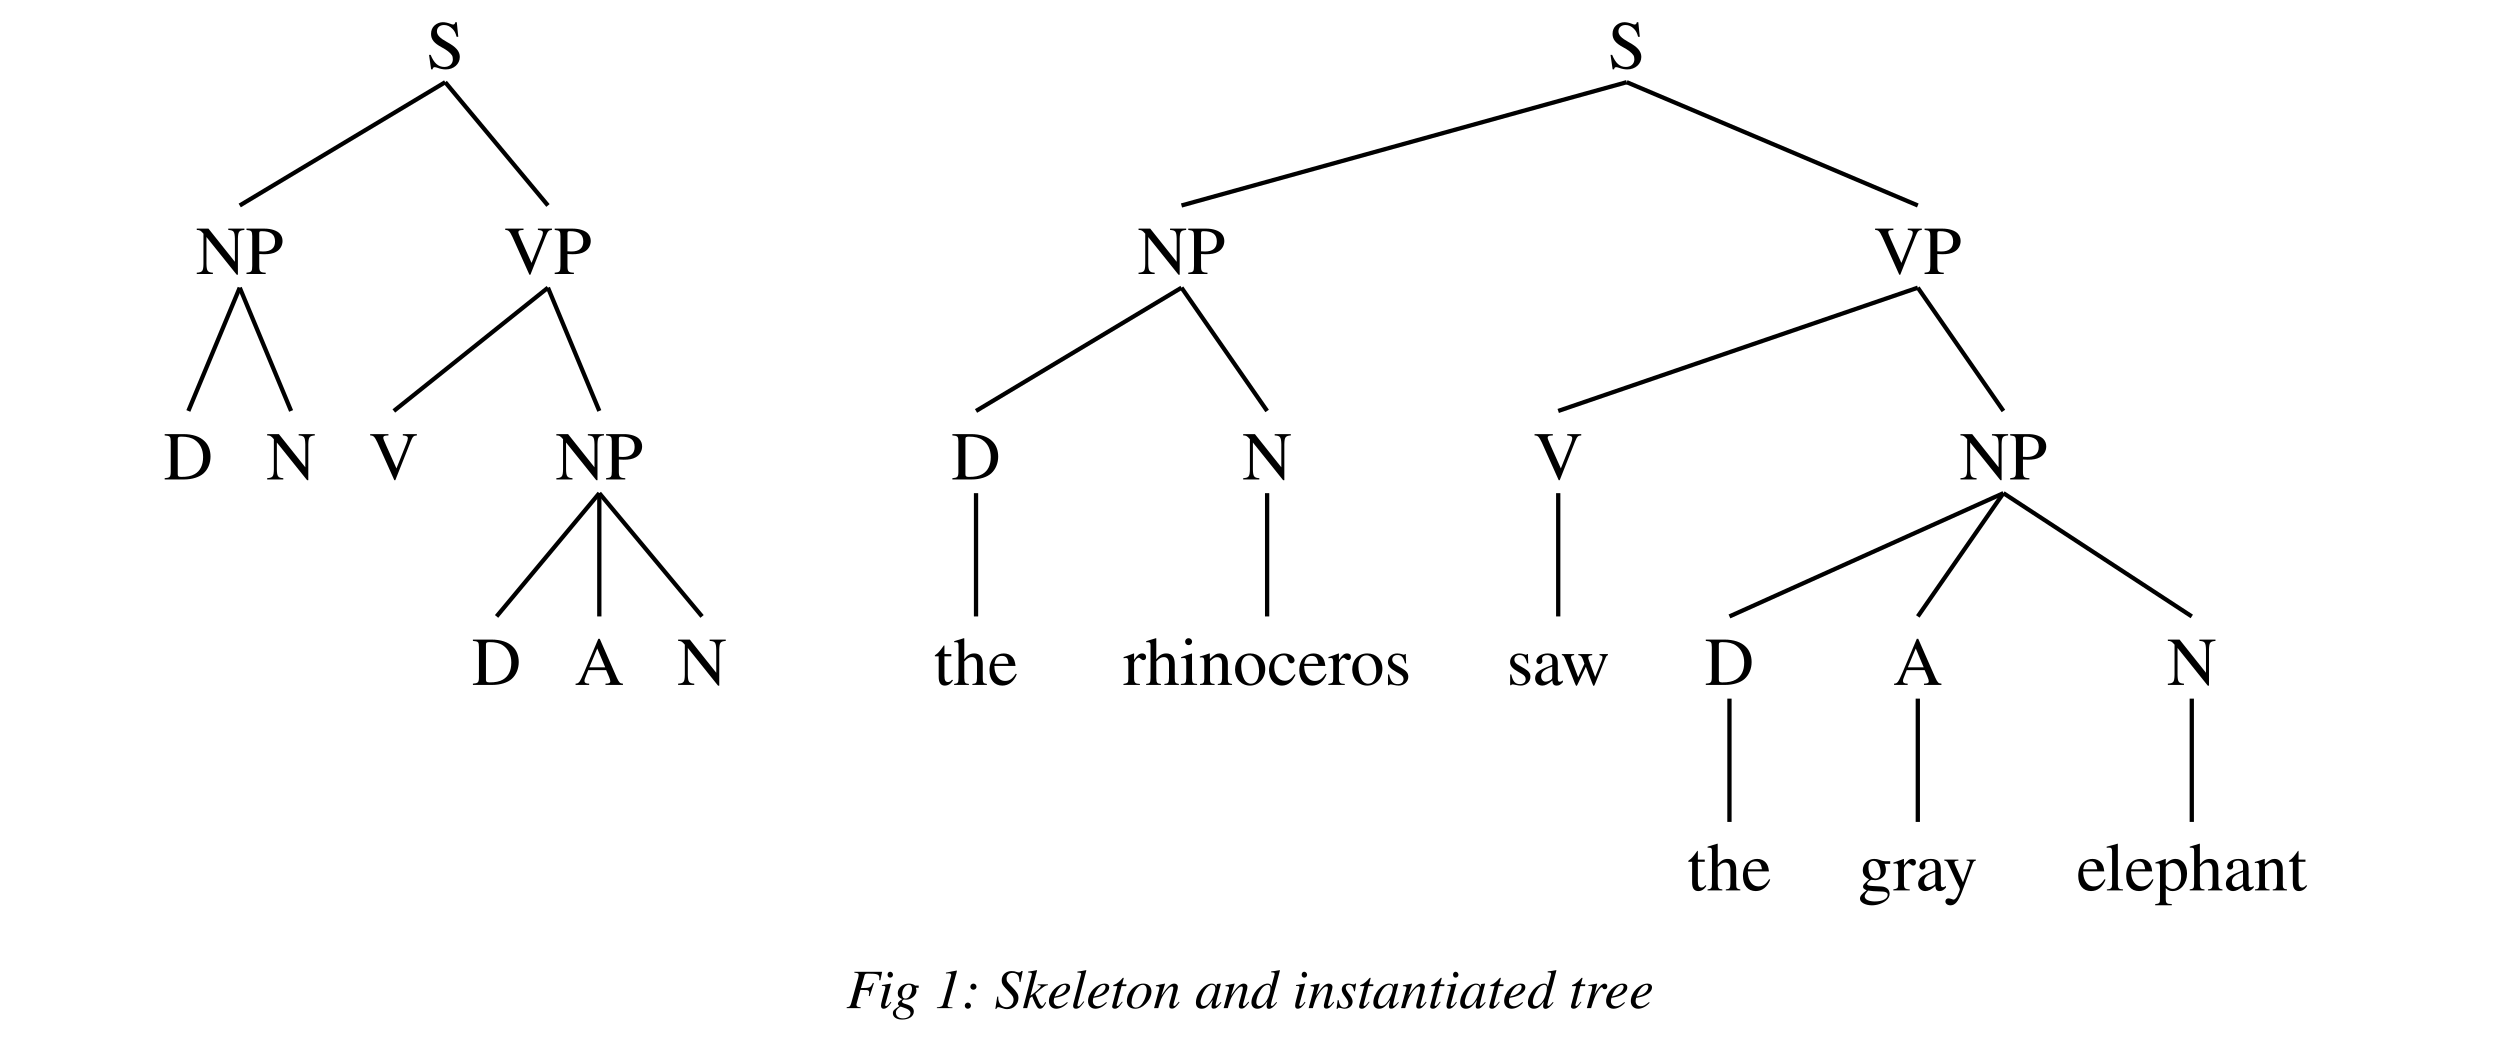
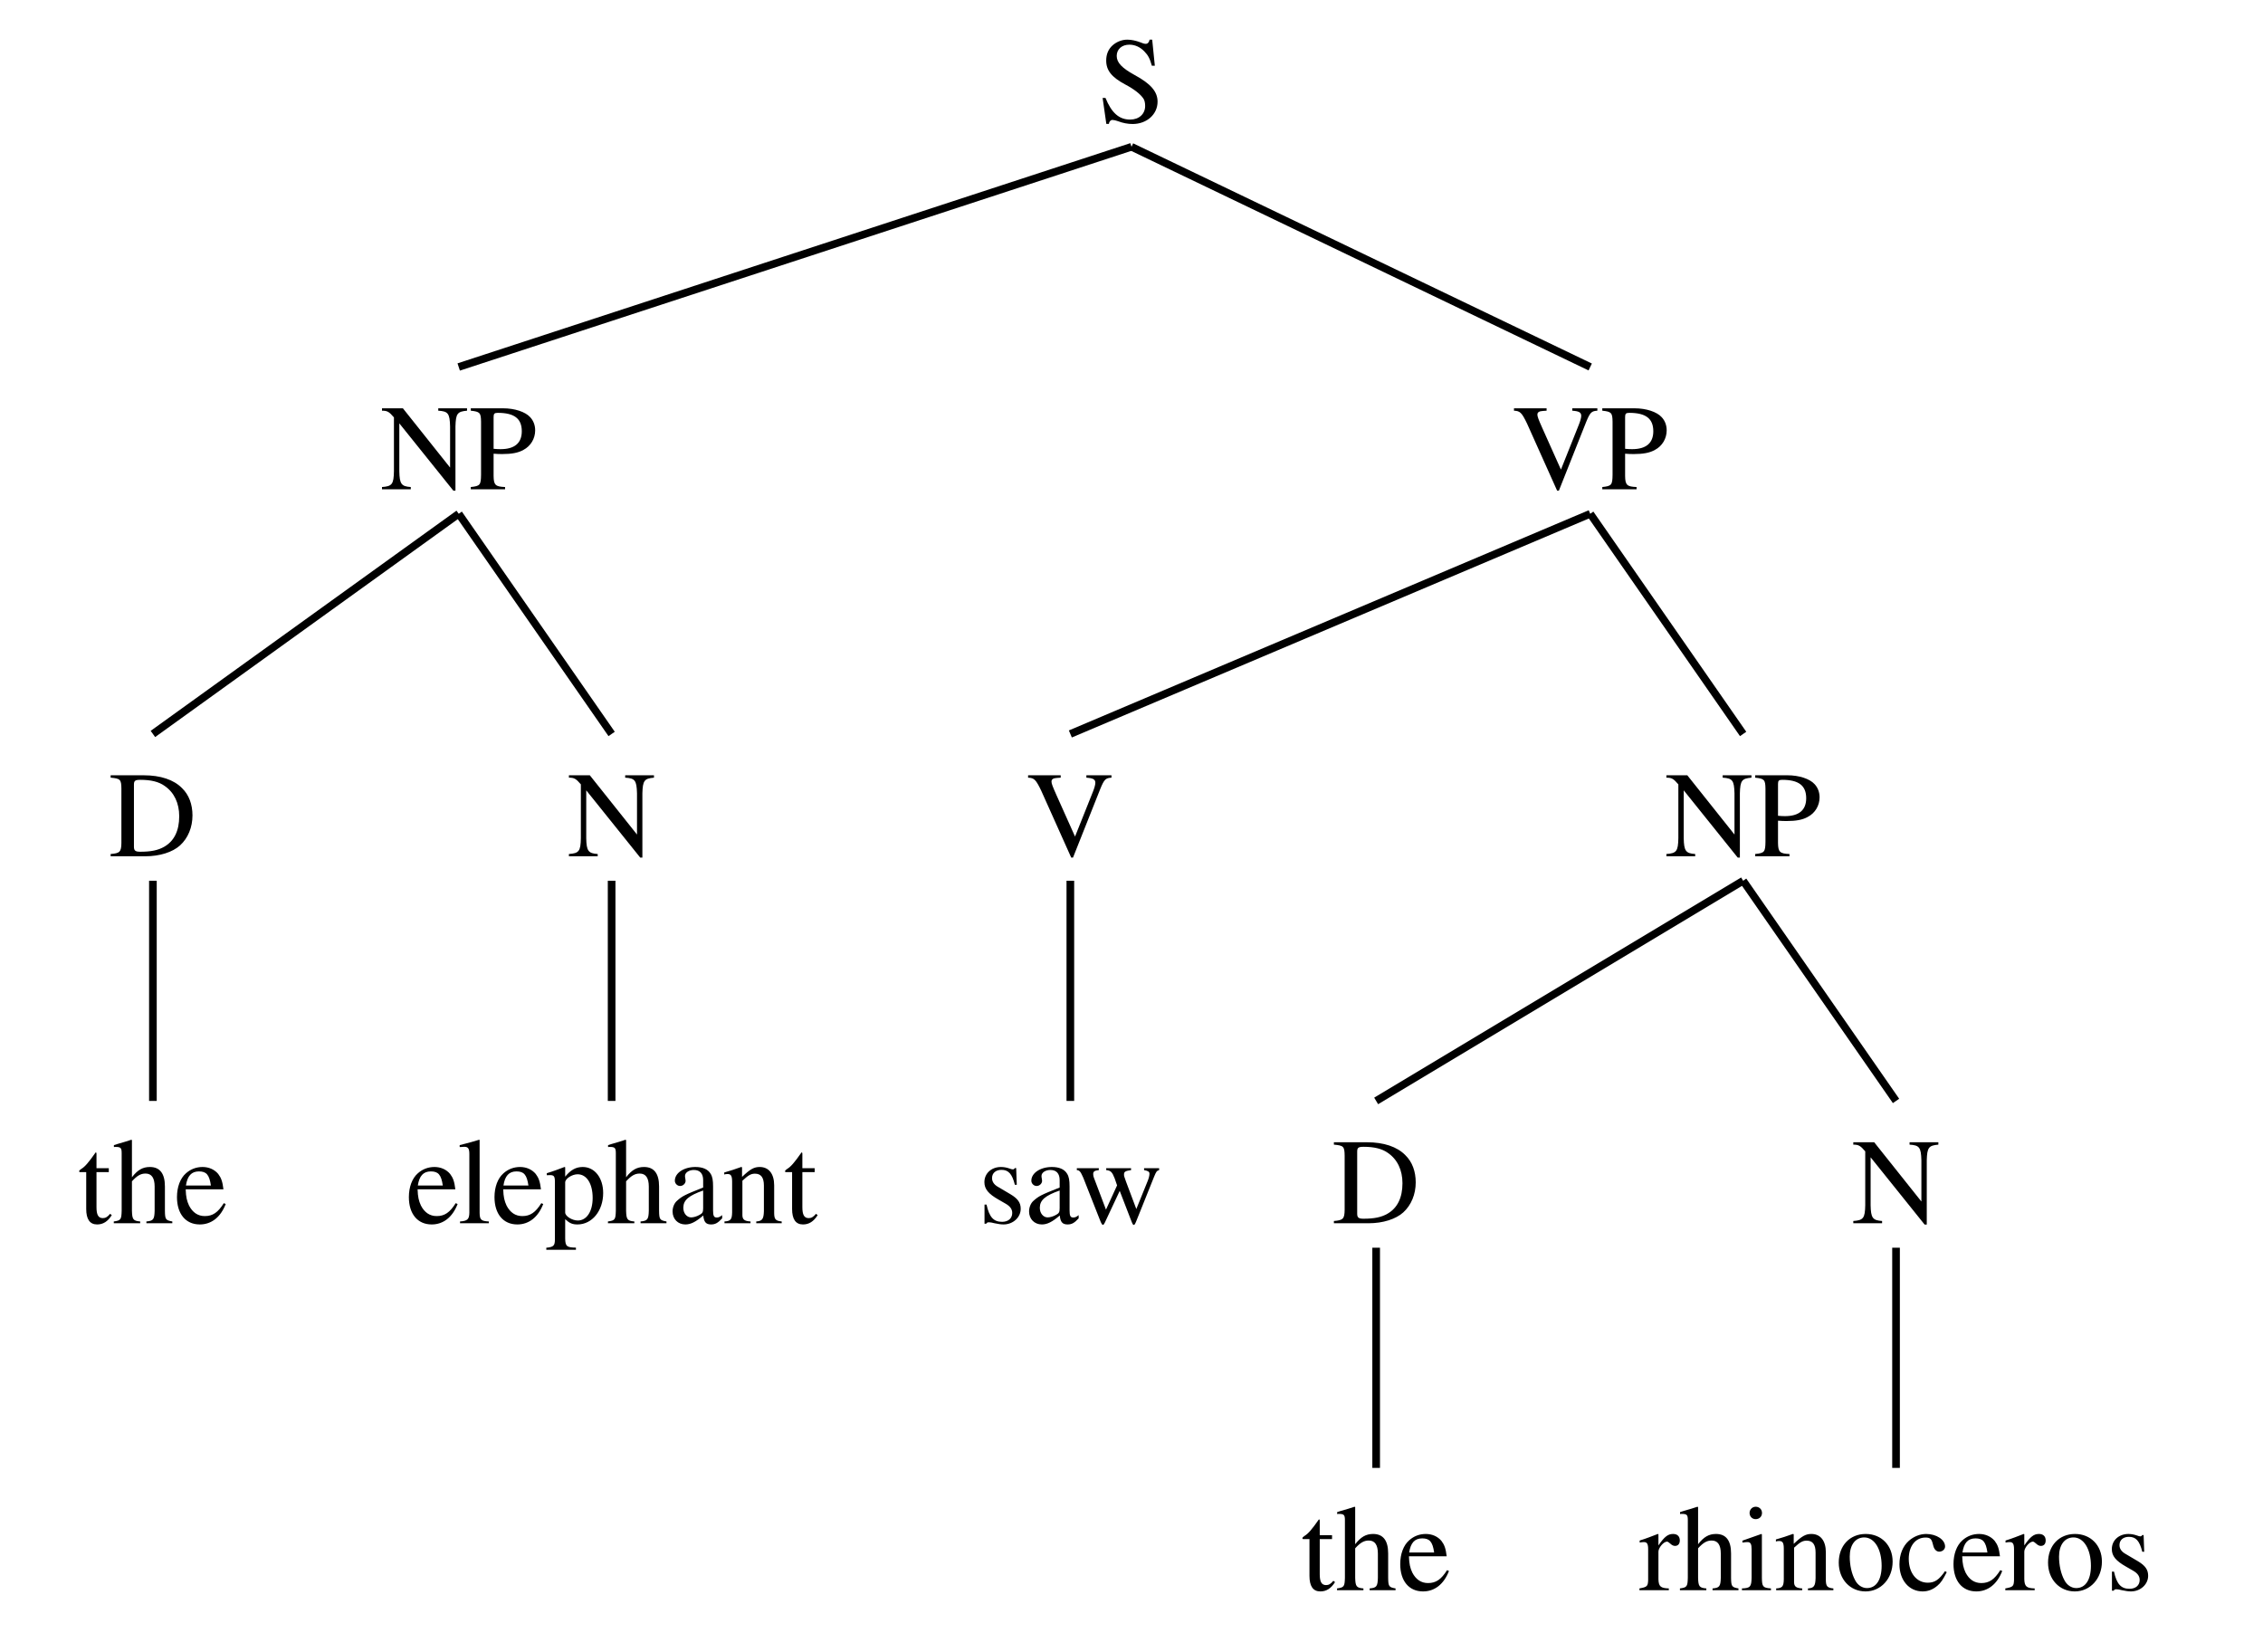
- <svg xmlns="http://www.w3.org/2000/svg" baseProfile="full" height="248.5px" preserveAspectRatio="xMidYMid meet" version="1.1" viewBox="0,0,584.0,248.5" width="584px">
+ <svg xmlns="http://www.w3.org/2000/svg" baseProfile="full" height="216px" preserveAspectRatio="xMidYMid meet" style="font-family: times, serif; font-weight: normal; font-style: normal; font-size: 16px;" version="1.1" viewBox="0,0,296.0,216.0" width="296px">
  <defs />
-   <svg height="216.0" width="584.0" x="0" y="0">
+   <svg width="100%" x="0" y="0px">
    <defs />
-     <svg baseProfile="full" height="216px" preserveAspectRatio="xMidYMid meet" version="1.1" viewBox="0,0,584.0,216.0" width="584px">
+     <text text-anchor="middle" x="50%" y="16px">S</text>
+   </svg>
+   <svg width="40.541%" x="0%" y="48px">
+     <defs />
+     <svg width="100%" x="0" y="0px">
      <defs />
-       <svg height="168.0" width="144.0" x="32" y="0">
+       <text text-anchor="middle" x="50%" y="16px">NP</text>
+     </svg>
+     <svg width="33.333%" x="0%" y="48px">
+       <defs />
+       <svg width="100%" x="0" y="0px">
        <defs />
-         <svg baseProfile="full" height="168px" preserveAspectRatio="xMidYMid meet" style="font-family: times, serif; font-weight: normal; font-style: normal; font-size: 16px;" version="1.1" viewBox="0,0,144.0,168.0" width="144px">
+         <text text-anchor="middle" x="50%" y="16px">D</text>
+       </svg>
+       <svg width="100%" x="0%" y="48px">
+         <defs />
+         <svg width="100%" x="0" y="0px">
+           <defs />
+           <text text-anchor="middle" x="50%" y="16px">the</text>
+         </svg>
+       </svg>
+       <line stroke="black" x1="50%" x2="50%" y1="19.2px" y2="48px" />
+     </svg>
+     <line stroke="black" x1="50%" x2="16.667%" y1="19.2px" y2="48px" />
+     <svg width="66.667%" x="33.333%" y="48px">
+       <defs />
+       <svg width="100%" x="0" y="0px">
+         <defs />
+         <text text-anchor="middle" x="50%" y="16px">N</text>
+       </svg>
+       <svg width="100%" x="0%" y="48px">
+         <defs />
+         <svg width="100%" x="0" y="0px">
+           <defs />
+           <text text-anchor="middle" x="50%" y="16px">elephant</text>
+         </svg>
+       </svg>
+       <line stroke="black" x1="50%" x2="50%" y1="19.2px" y2="48px" />
+     </svg>
+     <line stroke="black" x1="50%" x2="66.667%" y1="19.2px" y2="48px" />
+   </svg>
+   <line stroke="black" x1="50%" x2="20.27%" y1="19.2px" y2="48px" />
+   <svg width="59.459%" x="40.541%" y="48px">
+     <defs />
+     <svg width="100%" x="0" y="0px">
+       <defs />
+       <text text-anchor="middle" x="50%" y="16px">VP</text>
+     </svg>
+     <svg width="22.727%" x="0%" y="48px">
+       <defs />
+       <svg width="100%" x="0" y="0px">
+         <defs />
+         <text text-anchor="middle" x="50%" y="16px">V</text>
+       </svg>
+       <svg width="100%" x="0%" y="48px">
+         <defs />
+         <svg width="100%" x="0" y="0px">
+           <defs />
+           <text text-anchor="middle" x="50%" y="16px">saw</text>
+         </svg>
+       </svg>
+       <line stroke="black" x1="50%" x2="50%" y1="19.2px" y2="48px" />
+     </svg>
+     <line stroke="black" x1="50%" x2="11.364%" y1="19.2px" y2="48px" />
+     <svg width="77.273%" x="22.727%" y="48px">
+       <defs />
+       <svg width="100%" x="0" y="0px">
+         <defs />
+         <text text-anchor="middle" x="50%" y="16px">NP</text>
+       </svg>
+       <svg width="29.412%" x="0%" y="48px">
+         <defs />
+         <svg width="100%" x="0" y="0px">
+           <defs />
+           <text text-anchor="middle" x="50%" y="16px">D</text>
+         </svg>
+         <svg width="100%" x="0%" y="48px">
          <defs />
          <svg width="100%" x="0" y="0px">
            <defs />
-             <text text-anchor="middle" x="50%" y="16px">S</text>
+             <text text-anchor="middle" x="50%" y="16px">the</text>
          </svg>
-           <svg width="33.333%" x="0%" y="48px">
-             <defs />
-             <svg width="100%" x="0" y="0px">
-               <defs />
-               <text text-anchor="middle" x="50%" y="16px">NP</text>
-             </svg>
-             <svg width="50%" x="0%" y="48px">
-               <defs />
-               <svg width="100%" x="0" y="0px">
-                 <defs />
-                 <text text-anchor="middle" x="50%" y="16px">D</text>
-               </svg>
-             </svg>
-             <line stroke="black" x1="50%" x2="25%" y1="19.2px" y2="48px" />
-             <svg width="50%" x="50%" y="48px">
-               <defs />
-               <svg width="100%" x="0" y="0px">
-                 <defs />
-                 <text text-anchor="middle" x="50%" y="16px">N</text>
-               </svg>
-             </svg>
-             <line stroke="black" x1="50%" x2="75%" y1="19.2px" y2="48px" />
-           </svg>
-           <line stroke="black" x1="50%" x2="16.667%" y1="19.2px" y2="48px" />
-           <svg width="66.667%" x="33.333%" y="48px">
-             <defs />
-             <svg width="100%" x="0" y="0px">
-               <defs />
-               <text text-anchor="middle" x="50%" y="16px">VP</text>
-             </svg>
-             <svg width="25%" x="0%" y="48px">
-               <defs />
-               <svg width="100%" x="0" y="0px">
-                 <defs />
-                 <text text-anchor="middle" x="50%" y="16px">V</text>
-               </svg>
-             </svg>
-             <line stroke="black" x1="50%" x2="12.5%" y1="19.2px" y2="48px" />
-             <svg width="75%" x="25%" y="48px">
-               <defs />
-               <svg width="100%" x="0" y="0px">
-                 <defs />
-                 <text text-anchor="middle" x="50%" y="16px">NP</text>
-               </svg>
-               <svg width="33.333%" x="0%" y="48px">
-                 <defs />
-                 <svg width="100%" x="0" y="0px">
-                   <defs />
-                   <text text-anchor="middle" x="50%" y="16px">D</text>
-                 </svg>
-               </svg>
-               <line stroke="black" x1="50%" x2="16.667%" y1="19.2px" y2="48px" />
-               <svg width="33.333%" x="33.333%" y="48px">
-                 <defs />
-                 <svg width="100%" x="0" y="0px">
-                   <defs />
-                   <text text-anchor="middle" x="50%" y="16px">A</text>
-                 </svg>
-               </svg>
-               <line stroke="black" x1="50%" x2="50%" y1="19.2px" y2="48px" />
-               <svg width="33.333%" x="66.667%" y="48px">
-                 <defs />
-                 <svg width="100%" x="0" y="0px">
-                   <defs />
-                   <text text-anchor="middle" x="50%" y="16px">N</text>
-                 </svg>
-               </svg>
-               <line stroke="black" x1="50%" x2="83.333%" y1="19.2px" y2="48px" />
-             </svg>
-             <line stroke="black" x1="50%" x2="62.5%" y1="19.2px" y2="48px" />
-           </svg>
-           <line stroke="black" x1="50%" x2="66.667%" y1="19.2px" y2="48px" />
        </svg>
+         <line stroke="black" x1="50%" x2="50%" y1="19.2px" y2="48px" />
      </svg>
-       <svg height="216.0" width="344.0" x="208.0" y="0">
+       <line stroke="black" x1="50%" x2="14.706%" y1="19.2px" y2="48px" />
+       <svg width="70.588%" x="29.412%" y="48px">
        <defs />
-         <svg baseProfile="full" height="216px" preserveAspectRatio="xMidYMid meet" style="font-family: times, serif; font-weight: normal; font-style: normal; font-size: 16px;" version="1.1" viewBox="0,0,344.0,216.0" width="344px">
+         <svg width="100%" x="0" y="0px">
+           <defs />
+           <text text-anchor="middle" x="50%" y="16px">N</text>
+         </svg>
+         <svg width="100%" x="0%" y="48px">
          <defs />
          <svg width="100%" x="0" y="0px">
            <defs />
-             <text text-anchor="middle" x="50%" y="16px">S</text>
+             <text text-anchor="middle" x="50%" y="16px">rhinoceros</text>
          </svg>
-           <svg width="39.535%" x="0%" y="48px">
-             <defs />
-             <svg width="100%" x="0" y="0px">
-               <defs />
-               <text text-anchor="middle" x="50%" y="16px">NP</text>
-             </svg>
-             <svg width="29.412%" x="0%" y="48px">
-               <defs />
-               <svg width="100%" x="0" y="0px">
-                 <defs />
-                 <text text-anchor="middle" x="50%" y="16px">D</text>
-               </svg>
-               <svg width="100%" x="0%" y="48px">
-                 <defs />
-                 <svg width="100%" x="0" y="0px">
-                   <defs />
-                   <text text-anchor="middle" x="50%" y="16px">the</text>
-                 </svg>
-               </svg>
-               <line stroke="black" x1="50%" x2="50%" y1="19.2px" y2="48px" />
-             </svg>
-             <line stroke="black" x1="50%" x2="14.706%" y1="19.2px" y2="48px" />
-             <svg width="70.588%" x="29.412%" y="48px">
-               <defs />
-               <svg width="100%" x="0" y="0px">
-                 <defs />
-                 <text text-anchor="middle" x="50%" y="16px">N</text>
-               </svg>
-               <svg width="100%" x="0%" y="48px">
-                 <defs />
-                 <svg width="100%" x="0" y="0px">
-                   <defs />
-                   <text text-anchor="middle" x="50%" y="16px">rhinoceros</text>
-                 </svg>
-               </svg>
-               <line stroke="black" x1="50%" x2="50%" y1="19.2px" y2="48px" />
-             </svg>
-             <line stroke="black" x1="50%" x2="64.706%" y1="19.2px" y2="48px" />
-           </svg>
-           <line stroke="black" x1="50%" x2="19.767%" y1="19.2px" y2="48px" />
-           <svg width="60.465%" x="39.535%" y="48px">
-             <defs />
-             <svg width="100%" x="0" y="0px">
-               <defs />
-               <text text-anchor="middle" x="50%" y="16px">VP</text>
-             </svg>
-             <svg width="19.231%" x="0%" y="48px">
-               <defs />
-               <svg width="100%" x="0" y="0px">
-                 <defs />
-                 <text text-anchor="middle" x="50%" y="16px">V</text>
-               </svg>
-               <svg width="100%" x="0%" y="48px">
-                 <defs />
-                 <svg width="100%" x="0" y="0px">
-                   <defs />
-                   <text text-anchor="middle" x="50%" y="16px">saw</text>
-                 </svg>
-               </svg>
-               <line stroke="black" x1="50%" x2="50%" y1="19.2px" y2="48px" />
-             </svg>
-             <line stroke="black" x1="50%" x2="9.615%" y1="19.2px" y2="48px" />
-             <svg width="80.769%" x="19.231%" y="48px">
-               <defs />
-               <svg width="100%" x="0" y="0px">
-                 <defs />
-                 <text text-anchor="middle" x="50%" y="16px">NP</text>
-               </svg>
-               <svg width="23.809%" x="0%" y="48px">
-                 <defs />
-                 <svg width="100%" x="0" y="0px">
-                   <defs />
-                   <text text-anchor="middle" x="50%" y="16px">D</text>
-                 </svg>
-                 <svg width="100%" x="0%" y="48px">
-                   <defs />
-                   <svg width="100%" x="0" y="0px">
-                     <defs />
-                     <text text-anchor="middle" x="50%" y="16px">the</text>
-                   </svg>
-                 </svg>
-                 <line stroke="black" x1="50%" x2="50%" y1="19.2px" y2="48px" />
-               </svg>
-               <line stroke="black" x1="50%" x2="11.905%" y1="19.2px" y2="48px" />
-               <svg width="28.571%" x="23.809%" y="48px">
-                 <defs />
-                 <svg width="100%" x="0" y="0px">
-                   <defs />
-                   <text text-anchor="middle" x="50%" y="16px">A</text>
-                 </svg>
-                 <svg width="100%" x="0%" y="48px">
-                   <defs />
-                   <svg width="100%" x="0" y="0px">
-                     <defs />
-                     <text text-anchor="middle" x="50%" y="16px">gray</text>
-                   </svg>
-                 </svg>
-                 <line stroke="black" x1="50%" x2="50%" y1="19.2px" y2="48px" />
-               </svg>
-               <line stroke="black" x1="50%" x2="38.095%" y1="19.2px" y2="48px" />
-               <svg width="47.619%" x="52.381%" y="48px">
-                 <defs />
-                 <svg width="100%" x="0" y="0px">
-                   <defs />
-                   <text text-anchor="middle" x="50%" y="16px">N</text>
-                 </svg>
-                 <svg width="100%" x="0%" y="48px">
-                   <defs />
-                   <svg width="100%" x="0" y="0px">
-                     <defs />
-                     <text text-anchor="middle" x="50%" y="16px">elephant</text>
-                   </svg>
-                 </svg>
-                 <line stroke="black" x1="50%" x2="50%" y1="19.2px" y2="48px" />
-               </svg>
-               <line stroke="black" x1="50%" x2="76.191%" y1="19.2px" y2="48px" />
-             </svg>
-             <line stroke="black" x1="50%" x2="59.615%" y1="19.2px" y2="48px" />
-           </svg>
-           <line stroke="black" x1="50%" x2="69.767%" y1="19.2px" y2="48px" />
        </svg>
+         <line stroke="black" x1="50%" x2="50%" y1="19.2px" y2="48px" />
      </svg>
+       <line stroke="black" x1="50%" x2="64.706%" y1="19.2px" y2="48px" />
    </svg>
+     <line stroke="black" x1="50%" x2="61.364%" y1="19.2px" y2="48px" />
  </svg>
-   <svg height="100%" width="100%" x="0" y="222.5">
-     <defs />
-     <text style="font-family: times, serif; font-weight:normal; font-style: italic; font-size: 13px;" text-anchor="middle" x="50%" y="1em">Fig 1: Skeleton and instantiated tree</text>
-   </svg>
+   <line stroke="black" x1="50%" x2="70.27%" y1="19.2px" y2="48px" />
</svg>
